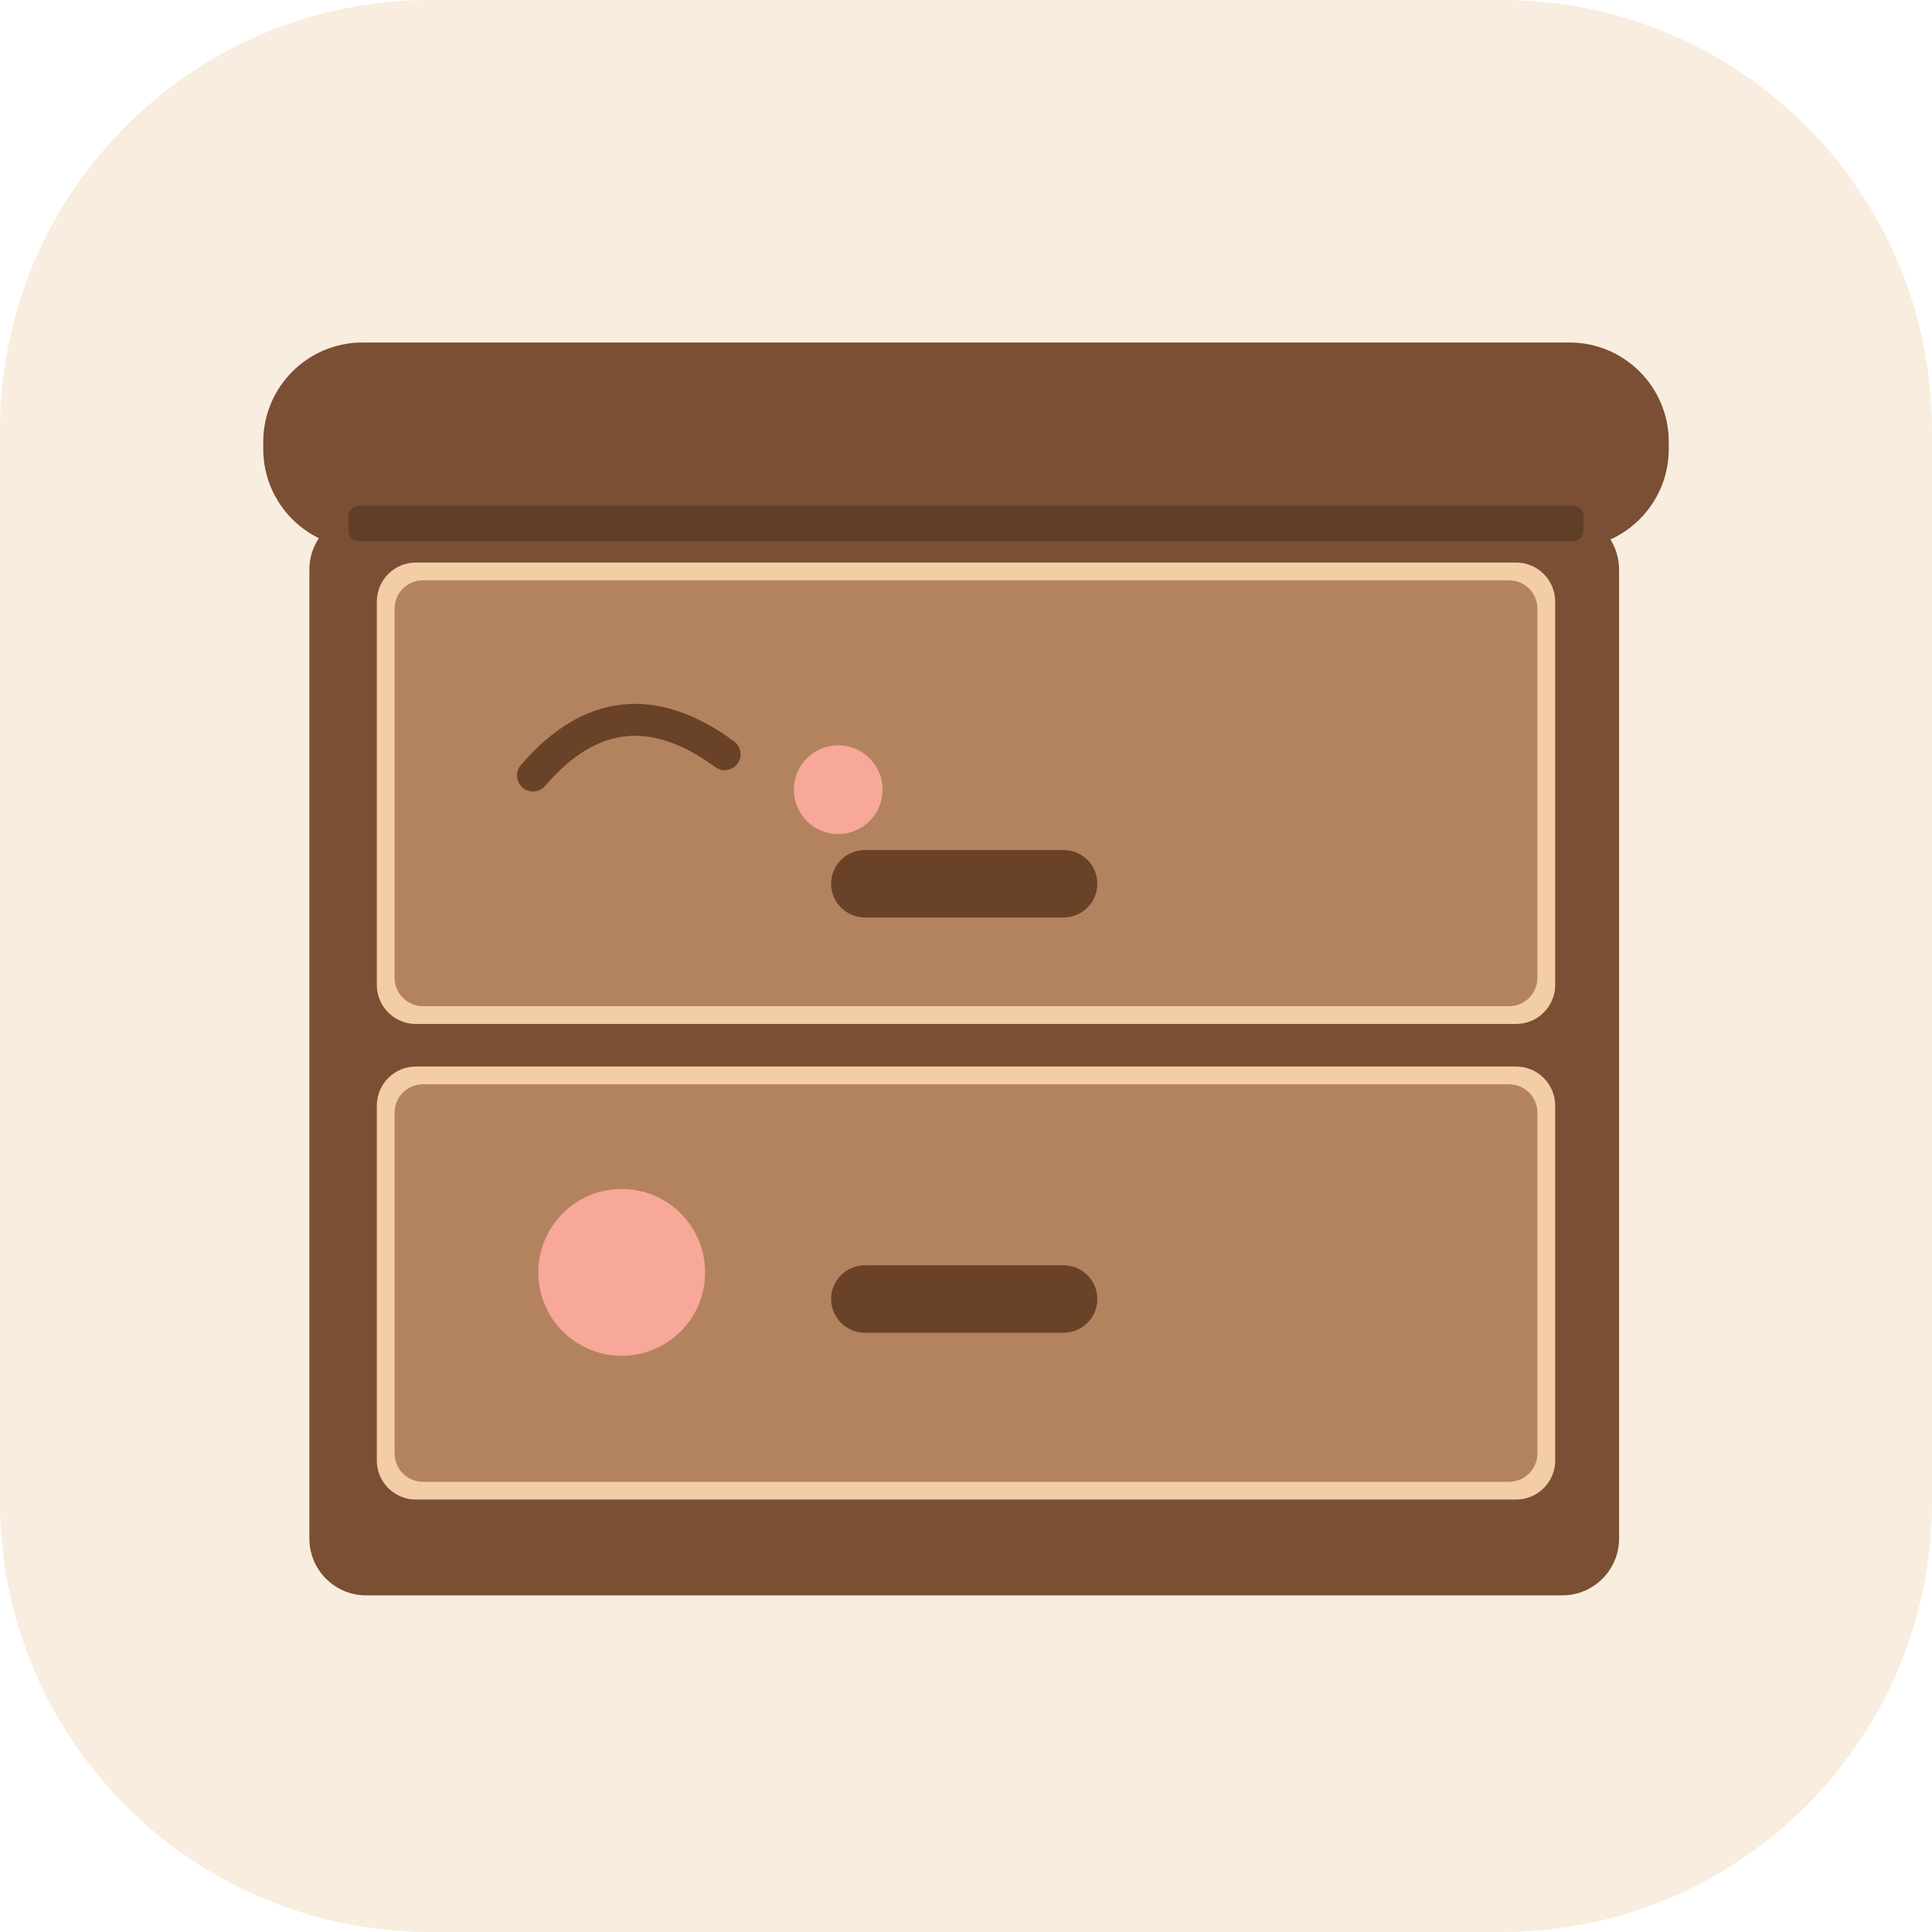
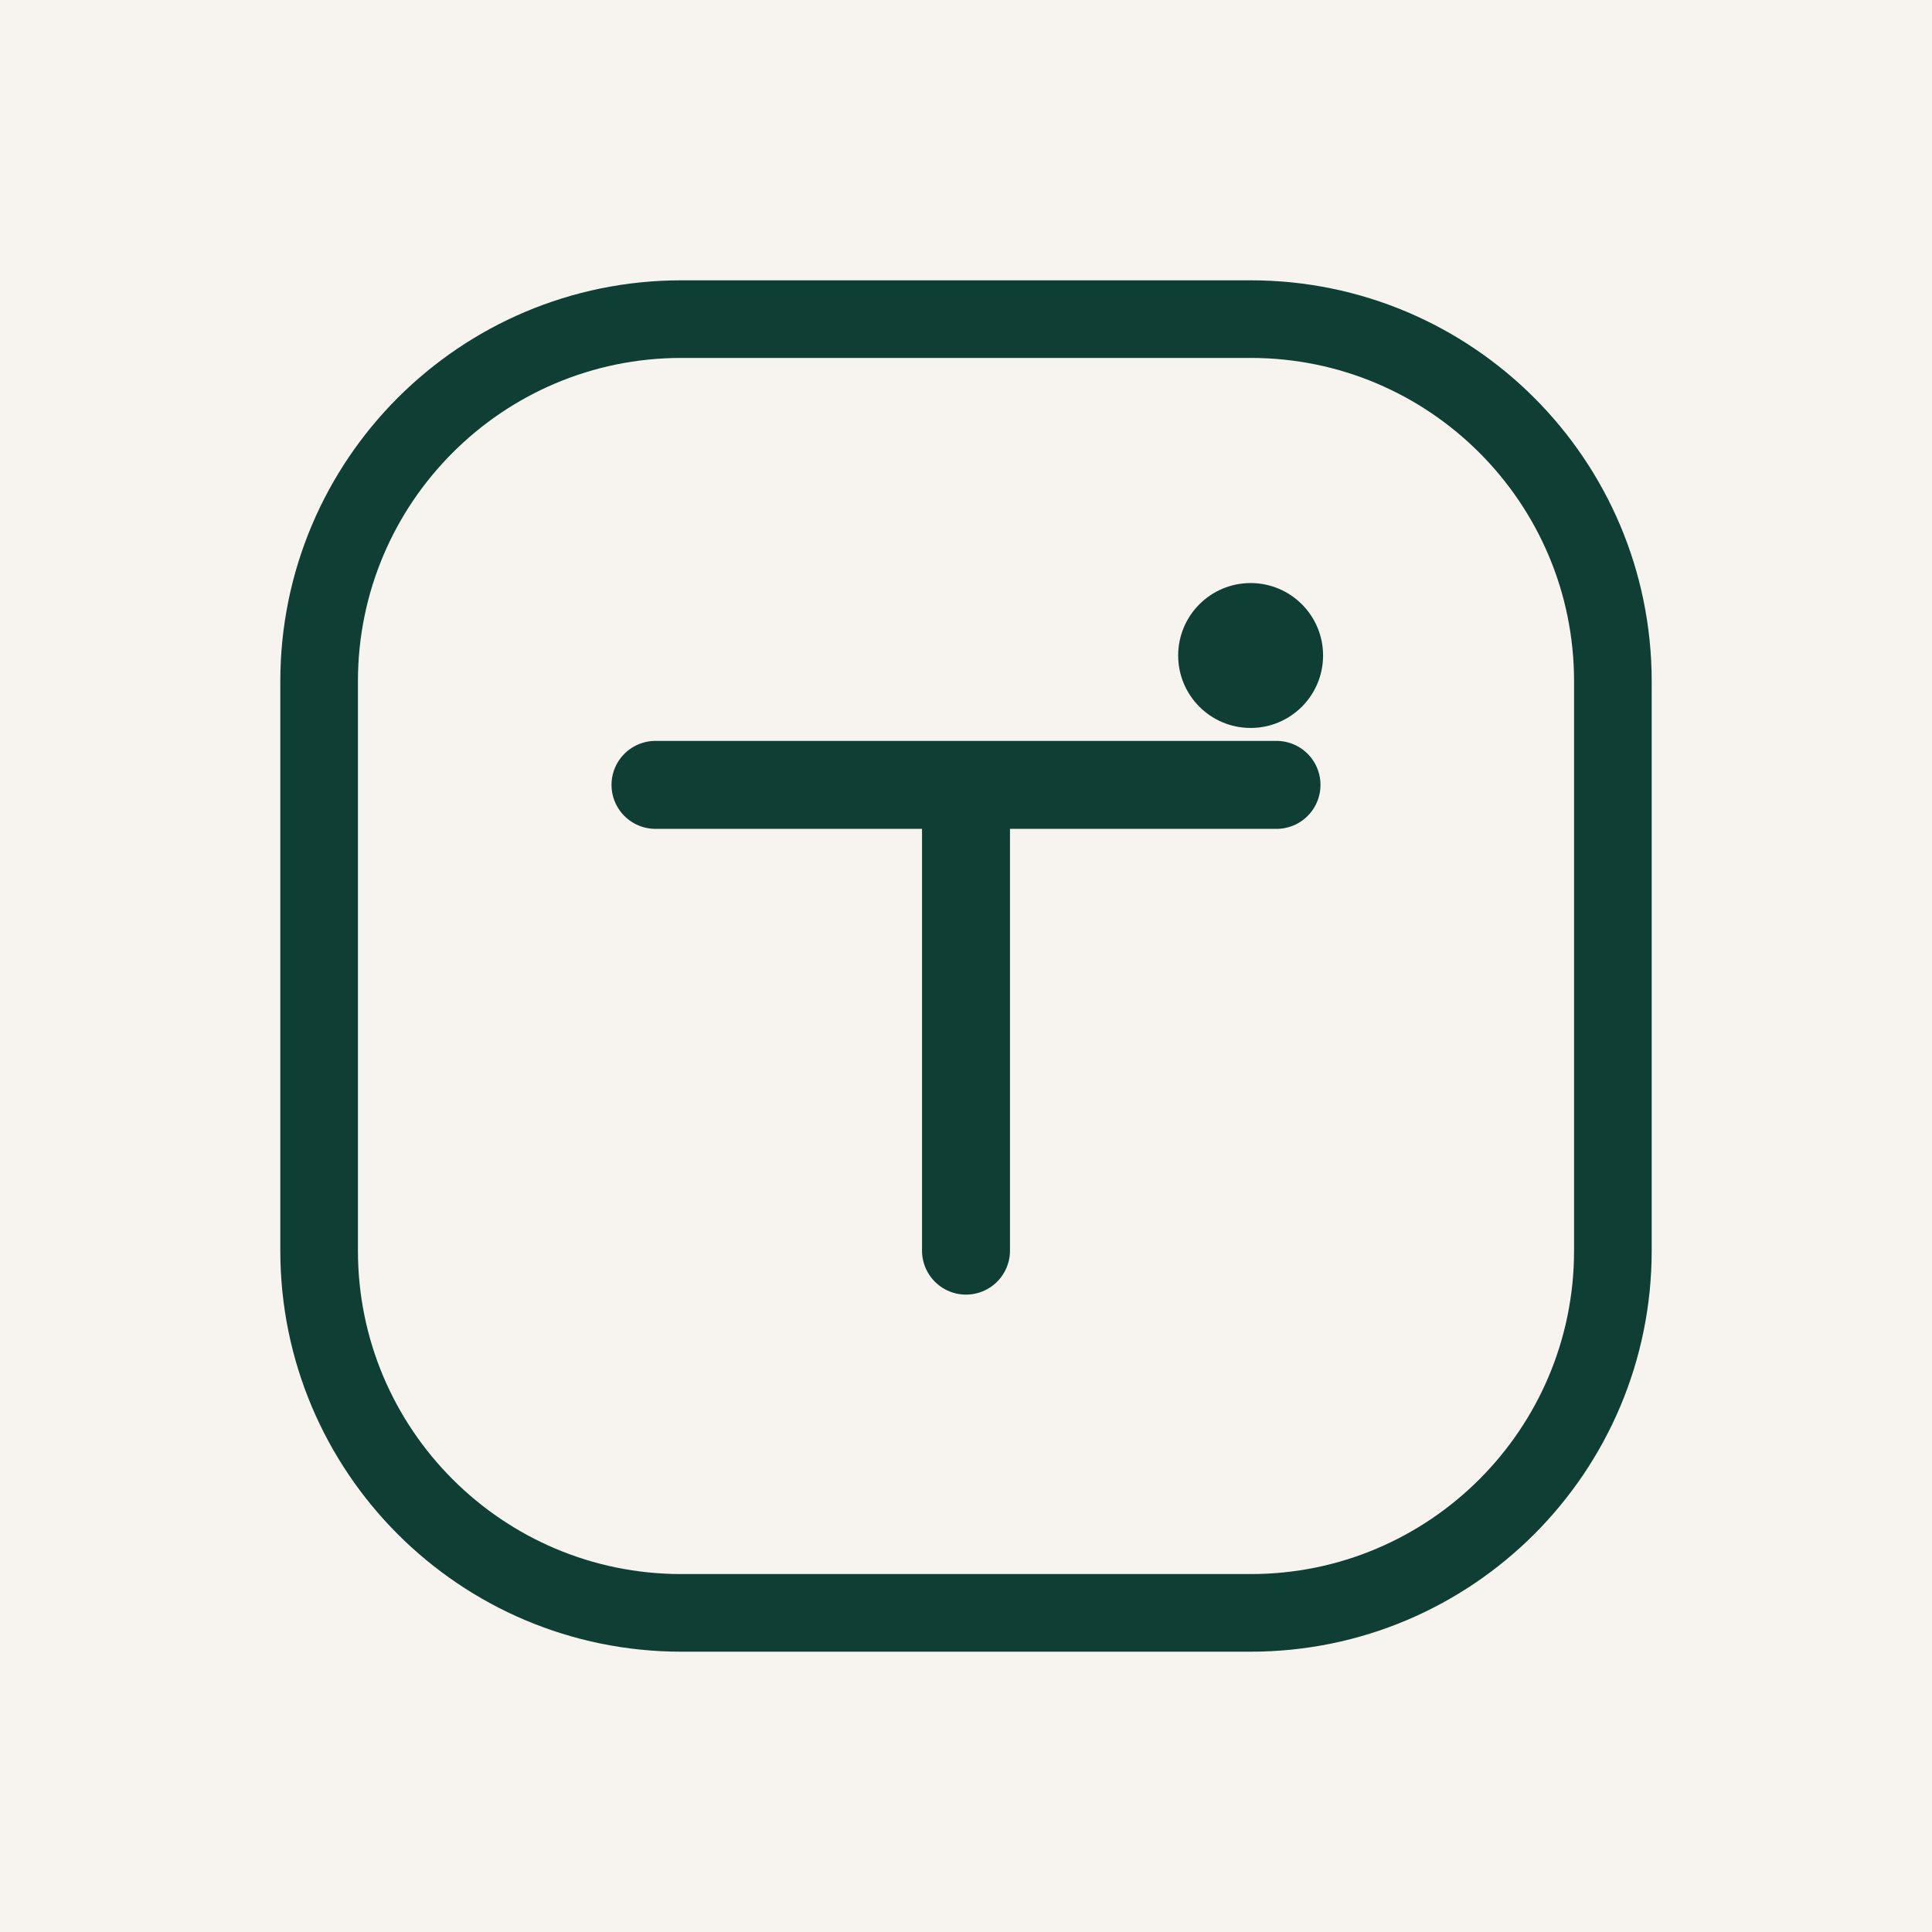
<svg xmlns="http://www.w3.org/2000/svg" viewBox="0 0 512 512" role="img" aria-label="Tansu">
-   <rect width="512" height="512" rx="114" fill="#F8EDDE" />
-   <g transform="translate(66 87) scale(0.940594)">
-     <rect x="17" y="52" width="369" height="305" rx="16" fill="#7A4F33" />
-     <rect x="4" y="4" width="396" height="58" rx="28" fill="#7A4F33" />
-     <rect x="28" y="50" width="348" height="10" rx="3" fill="#613E28" />
-     <rect x="36" y="66" width="332" height="130" rx="11" fill="#F3CDA6" />
-     <rect x="41" y="71" width="322" height="120" rx="8" fill="#B3835F" />
-     <rect x="36" y="208" width="332" height="122" rx="11" fill="#F3CDA6" />
-     <rect x="41" y="213" width="322" height="112" rx="8" fill="#B3835F" />
-     <path d="M80 126 Q104 98 134 120" stroke="#694228" stroke-width="9" stroke-linecap="round" fill="none" />
-     <circle cx="166" cy="130" r="12.5" fill="#F7A898" />
-     <rect x="164" y="147" width="75" height="19" rx="9.5" fill="#694228" />
-     <circle cx="105" cy="266" r="23.5" fill="#F7A898" />
-     <rect x="164" y="264" width="75" height="19" rx="9.5" fill="#694228" />
+   <rect width="512" height="512" fill="#f7f4ef" />
+   <g transform="translate(64 64) scale(13.71429)" fill="none" stroke="#0f3f34" stroke-linecap="round">
+     <rect x="1.5" y="1.5" width="25" height="25" rx="7" stroke-width="1.5" />
+     <path d="M8 10.5h12M14 10.5v9" stroke-width="1.7" />
+     <circle cx="19.5" cy="8" r="1.4" fill="#0f3f34" stroke="none" />
  </g>
</svg>
